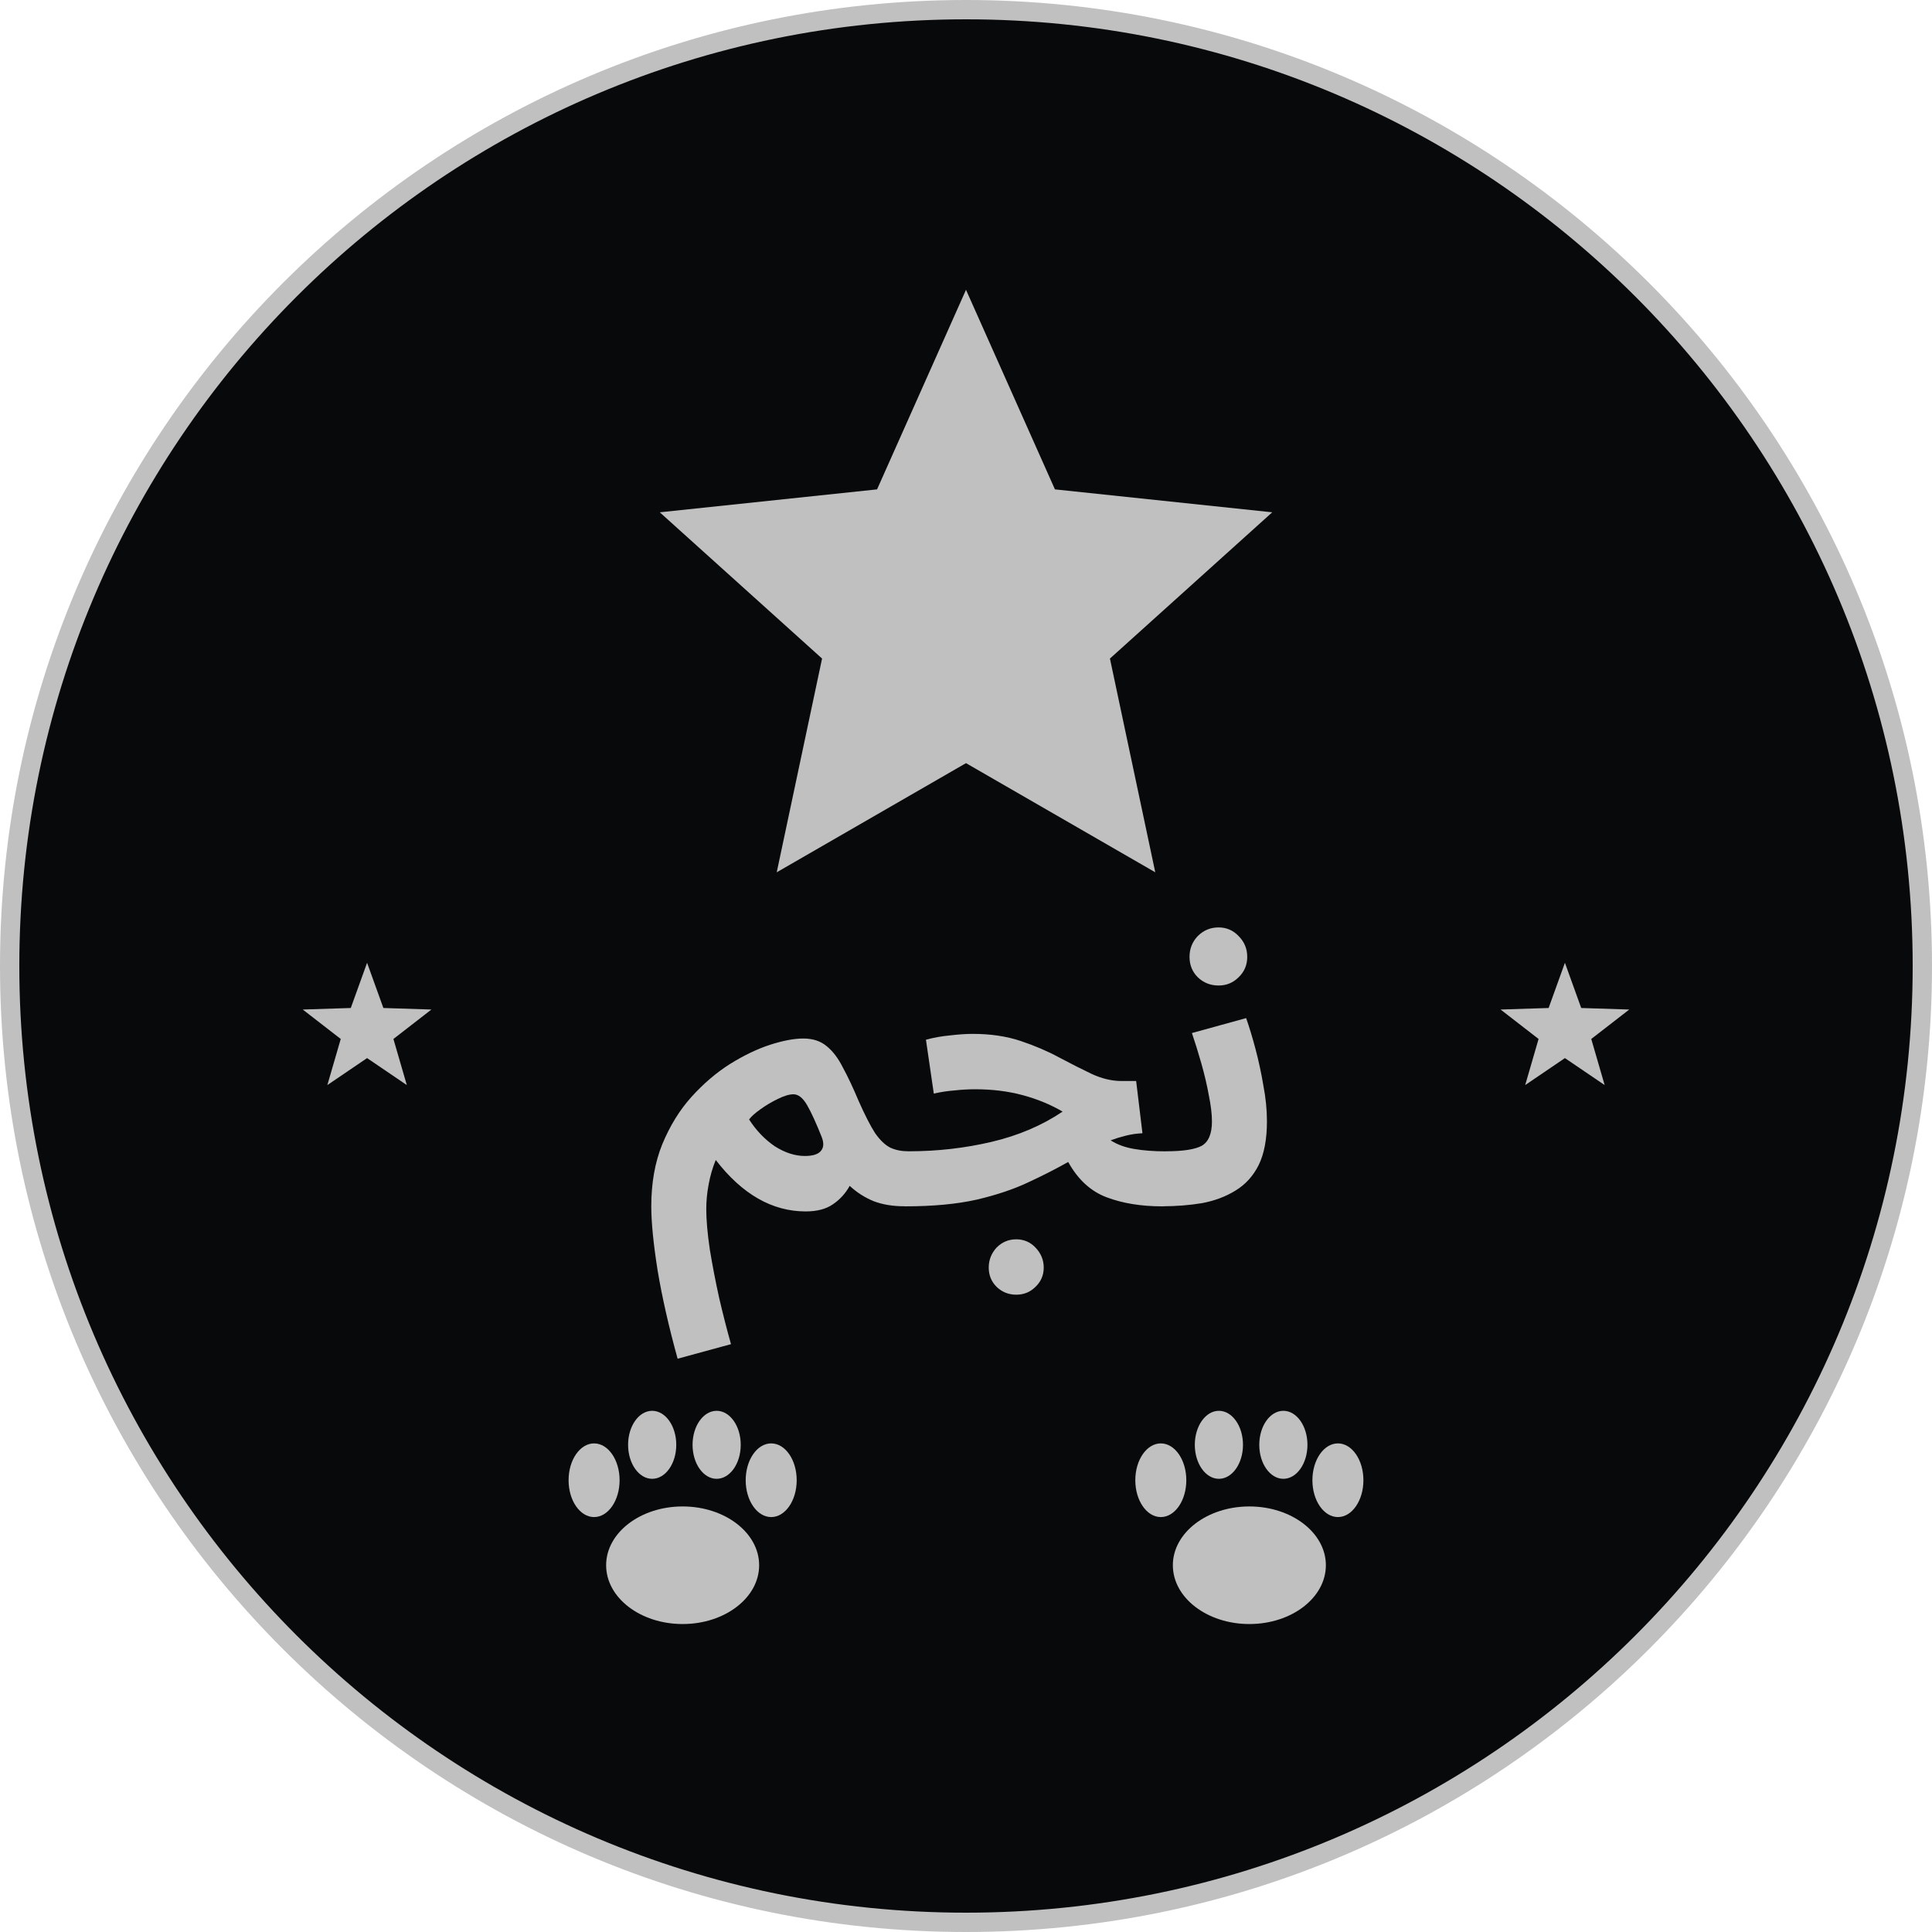
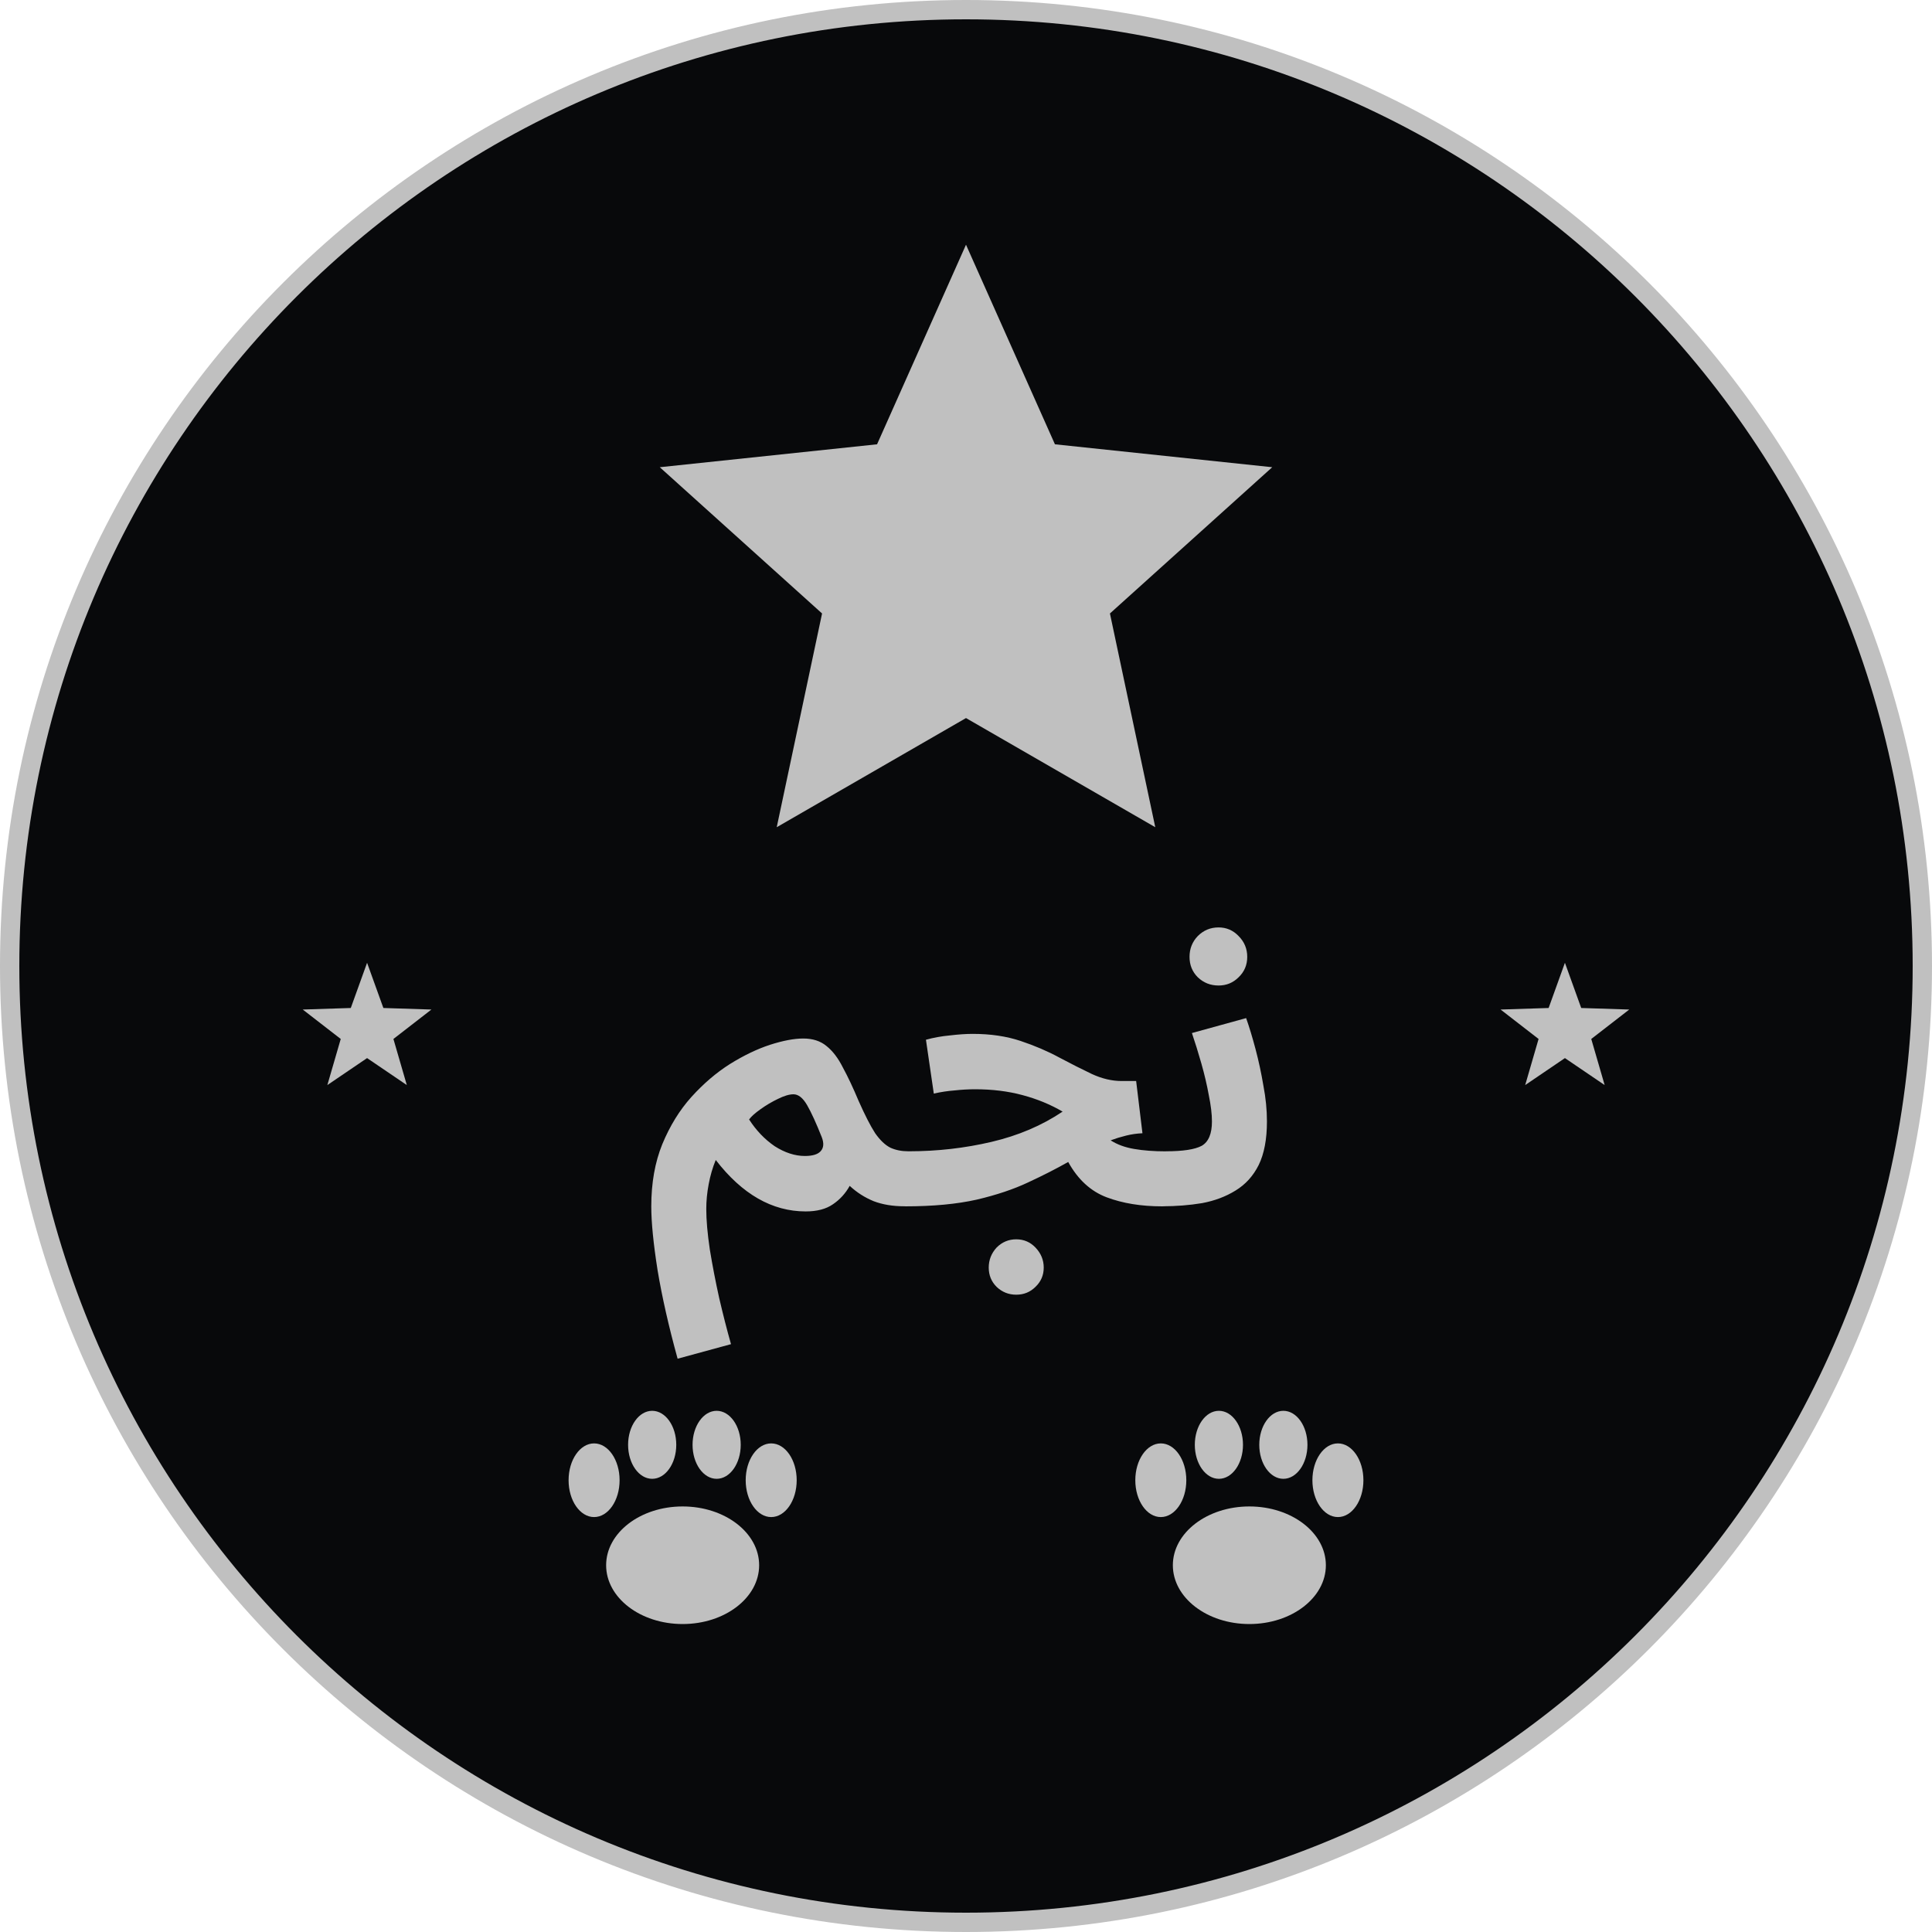
<svg xmlns="http://www.w3.org/2000/svg" width="30mm" height="30mm" viewBox="0 0 30 30" version="1.1" id="svg12">
  <defs id="defs12" />
  <circle cx="15" cy="15" r="14.85" fill="#08090B" stroke="#C0C0C0" stroke-width=".3" id="circle1" />
-   <polygon points="15.000,4.500 16.381,7.599 19.755,7.955 17.235,10.226 17.939,13.545 15.000,11.850 12.061,13.545 12.765,10.226 10.245,7.955 13.619,7.599" fill="#C0C0C0" id="polygon1" />
+   <polygon points="15.000,4.500 16.381,7.599 19.755,7.955 17.235,10.226 17.939,13.545 15.000,11.850 12.061,13.545 12.765,10.226 10.245,7.955 13.619,7.599" fill="#C0C0C0" id="polygon1" transform="translate(0 -0.7)" />
  <polygon points="5.700,14.950 5.953,15.652 6.699,15.676 6.109,16.133 6.317,16.849 5.700,16.430 5.083,16.849 5.291,16.133 4.701,15.676 5.447,15.652" fill="#C0C0C0" id="polygon2" />
  <polygon points="24.300,14.950 24.553,15.652 25.299,15.676 24.709,16.133 24.917,16.849 24.300,16.430 23.683,16.849 23.891,16.133 23.301,15.676 24.047,15.652" fill="#C0C0C0" id="polygon3" />
  <path d="m 18.044,18.731 0.061,-0.854 q 0.397,0 0.555,-0.085 0.159,-0.091 0.159,-0.378 0,-0.171 -0.049,-0.409 -0.043,-0.238 -0.116,-0.494 -0.073,-0.256 -0.146,-0.47 l 0.842,-0.232 q 0.073,0.207 0.146,0.482 0.073,0.275 0.122,0.567 0.055,0.287 0.055,0.555 0,0.415 -0.128,0.677 -0.128,0.256 -0.36,0.397 -0.226,0.14 -0.518,0.195 -0.293,0.049 -0.622,0.049 z m 0.878,-3.428 q -0.189,0 -0.323,-0.128 -0.128,-0.128 -0.128,-0.317 0,-0.189 0.128,-0.323 0.134,-0.134 0.323,-0.134 0.183,0 0.311,0.134 0.134,0.134 0.134,0.323 0,0.189 -0.134,0.317 -0.128,0.128 -0.311,0.128 z m -4.868,3.428 0.061,-0.854 q 0.659,0 1.281,-0.146 0.622,-0.146 1.104,-0.47 -0.281,-0.165 -0.622,-0.256 -0.336,-0.091 -0.738,-0.091 -0.152,0 -0.317,0.018 -0.159,0.012 -0.323,0.049 l -0.122,-0.836 q 0.177,-0.049 0.372,-0.067 0.201,-0.024 0.354,-0.024 0.415,0 0.744,0.11 0.329,0.11 0.598,0.256 0.275,0.146 0.506,0.256 0.238,0.11 0.464,0.11 h 0.226 l 0.098,0.811 q -0.134,0.006 -0.256,0.037 -0.122,0.03 -0.238,0.073 0.152,0.098 0.366,0.134 0.213,0.037 0.494,0.037 0.232,0 0.329,0.122 0.098,0.116 0.098,0.293 0,0.189 -0.128,0.317 -0.122,0.122 -0.36,0.122 -0.488,0 -0.86,-0.14 -0.372,-0.14 -0.598,-0.549 -0.281,0.159 -0.622,0.317 -0.336,0.159 -0.799,0.268 -0.464,0.104 -1.11,0.104 z m 1.726,1.373 q -0.177,0 -0.305,-0.122 -0.122,-0.122 -0.122,-0.299 0,-0.177 0.122,-0.311 0.128,-0.128 0.305,-0.128 0.177,0 0.299,0.128 0.128,0.134 0.128,0.311 0,0.177 -0.128,0.299 -0.122,0.122 -0.299,0.122 z m -5.258,0.994 q -0.207,-0.75 -0.311,-1.373 -0.098,-0.622 -0.098,-0.994 0,-0.543 0.171,-0.964 0.177,-0.427 0.451,-0.732 0.281,-0.311 0.598,-0.512 0.323,-0.201 0.622,-0.299 0.305,-0.098 0.518,-0.098 0.22,0 0.36,0.116 0.146,0.116 0.256,0.336 0.116,0.213 0.244,0.518 0.146,0.329 0.256,0.5 0.116,0.165 0.238,0.226 0.122,0.055 0.275,0.055 0.232,0 0.336,0.122 0.104,0.116 0.104,0.293 0,0.189 -0.128,0.317 -0.128,0.122 -0.372,0.122 -0.268,0 -0.476,-0.079 -0.207,-0.085 -0.372,-0.238 -0.098,0.177 -0.262,0.287 -0.159,0.11 -0.421,0.11 -0.781,0 -1.397,-0.799 -0.073,0.177 -0.11,0.378 -0.037,0.195 -0.037,0.384 0,0.256 0.055,0.628 0.061,0.372 0.146,0.756 0.091,0.39 0.183,0.714 z m 1.976,-3.148 q 0.177,0 0.244,-0.073 0.073,-0.079 0.018,-0.22 -0.128,-0.323 -0.226,-0.494 -0.098,-0.171 -0.213,-0.171 -0.098,0 -0.244,0.073 -0.14,0.067 -0.268,0.159 -0.128,0.091 -0.177,0.159 0.165,0.256 0.397,0.415 0.238,0.152 0.47,0.152 z" id="text3" style="font-weight:700;font-size:6.1px;font-family:'Noto Sans Arabic';direction:rtl;text-anchor:middle;fill:#c0c0c0" aria-label="نجم" />
  <g transform="translate(10.6 23.7) scale(1.1)" fill="#C0C0C0" id="g7">
    <ellipse cx="0" cy=".55" rx="1.08" ry=".83" id="ellipse3" />
    <ellipse cx="-1.25" cy="-.65" rx=".36" ry=".52" id="ellipse4" />
    <ellipse cx="-.43" cy="-1.15" rx=".34" ry=".48" id="ellipse5" />
    <ellipse cx=".48" cy="-1.15" rx=".34" ry=".48" id="ellipse6" />
    <ellipse cx="1.25" cy="-.65" rx=".36" ry=".52" id="ellipse7" />
  </g>
  <g transform="translate(19.4 23.7) scale(1.1)" fill="#C0C0C0" id="g12">
    <ellipse cx="0" cy=".55" rx="1.08" ry=".83" id="ellipse8" />
    <ellipse cx="-1.25" cy="-.65" rx=".36" ry=".52" id="ellipse9" />
    <ellipse cx="-.43" cy="-1.15" rx=".34" ry=".48" id="ellipse10" />
    <ellipse cx=".48" cy="-1.15" rx=".34" ry=".48" id="ellipse11" />
    <ellipse cx="1.25" cy="-.65" rx=".36" ry=".52" id="ellipse12" />
  </g>
</svg>
